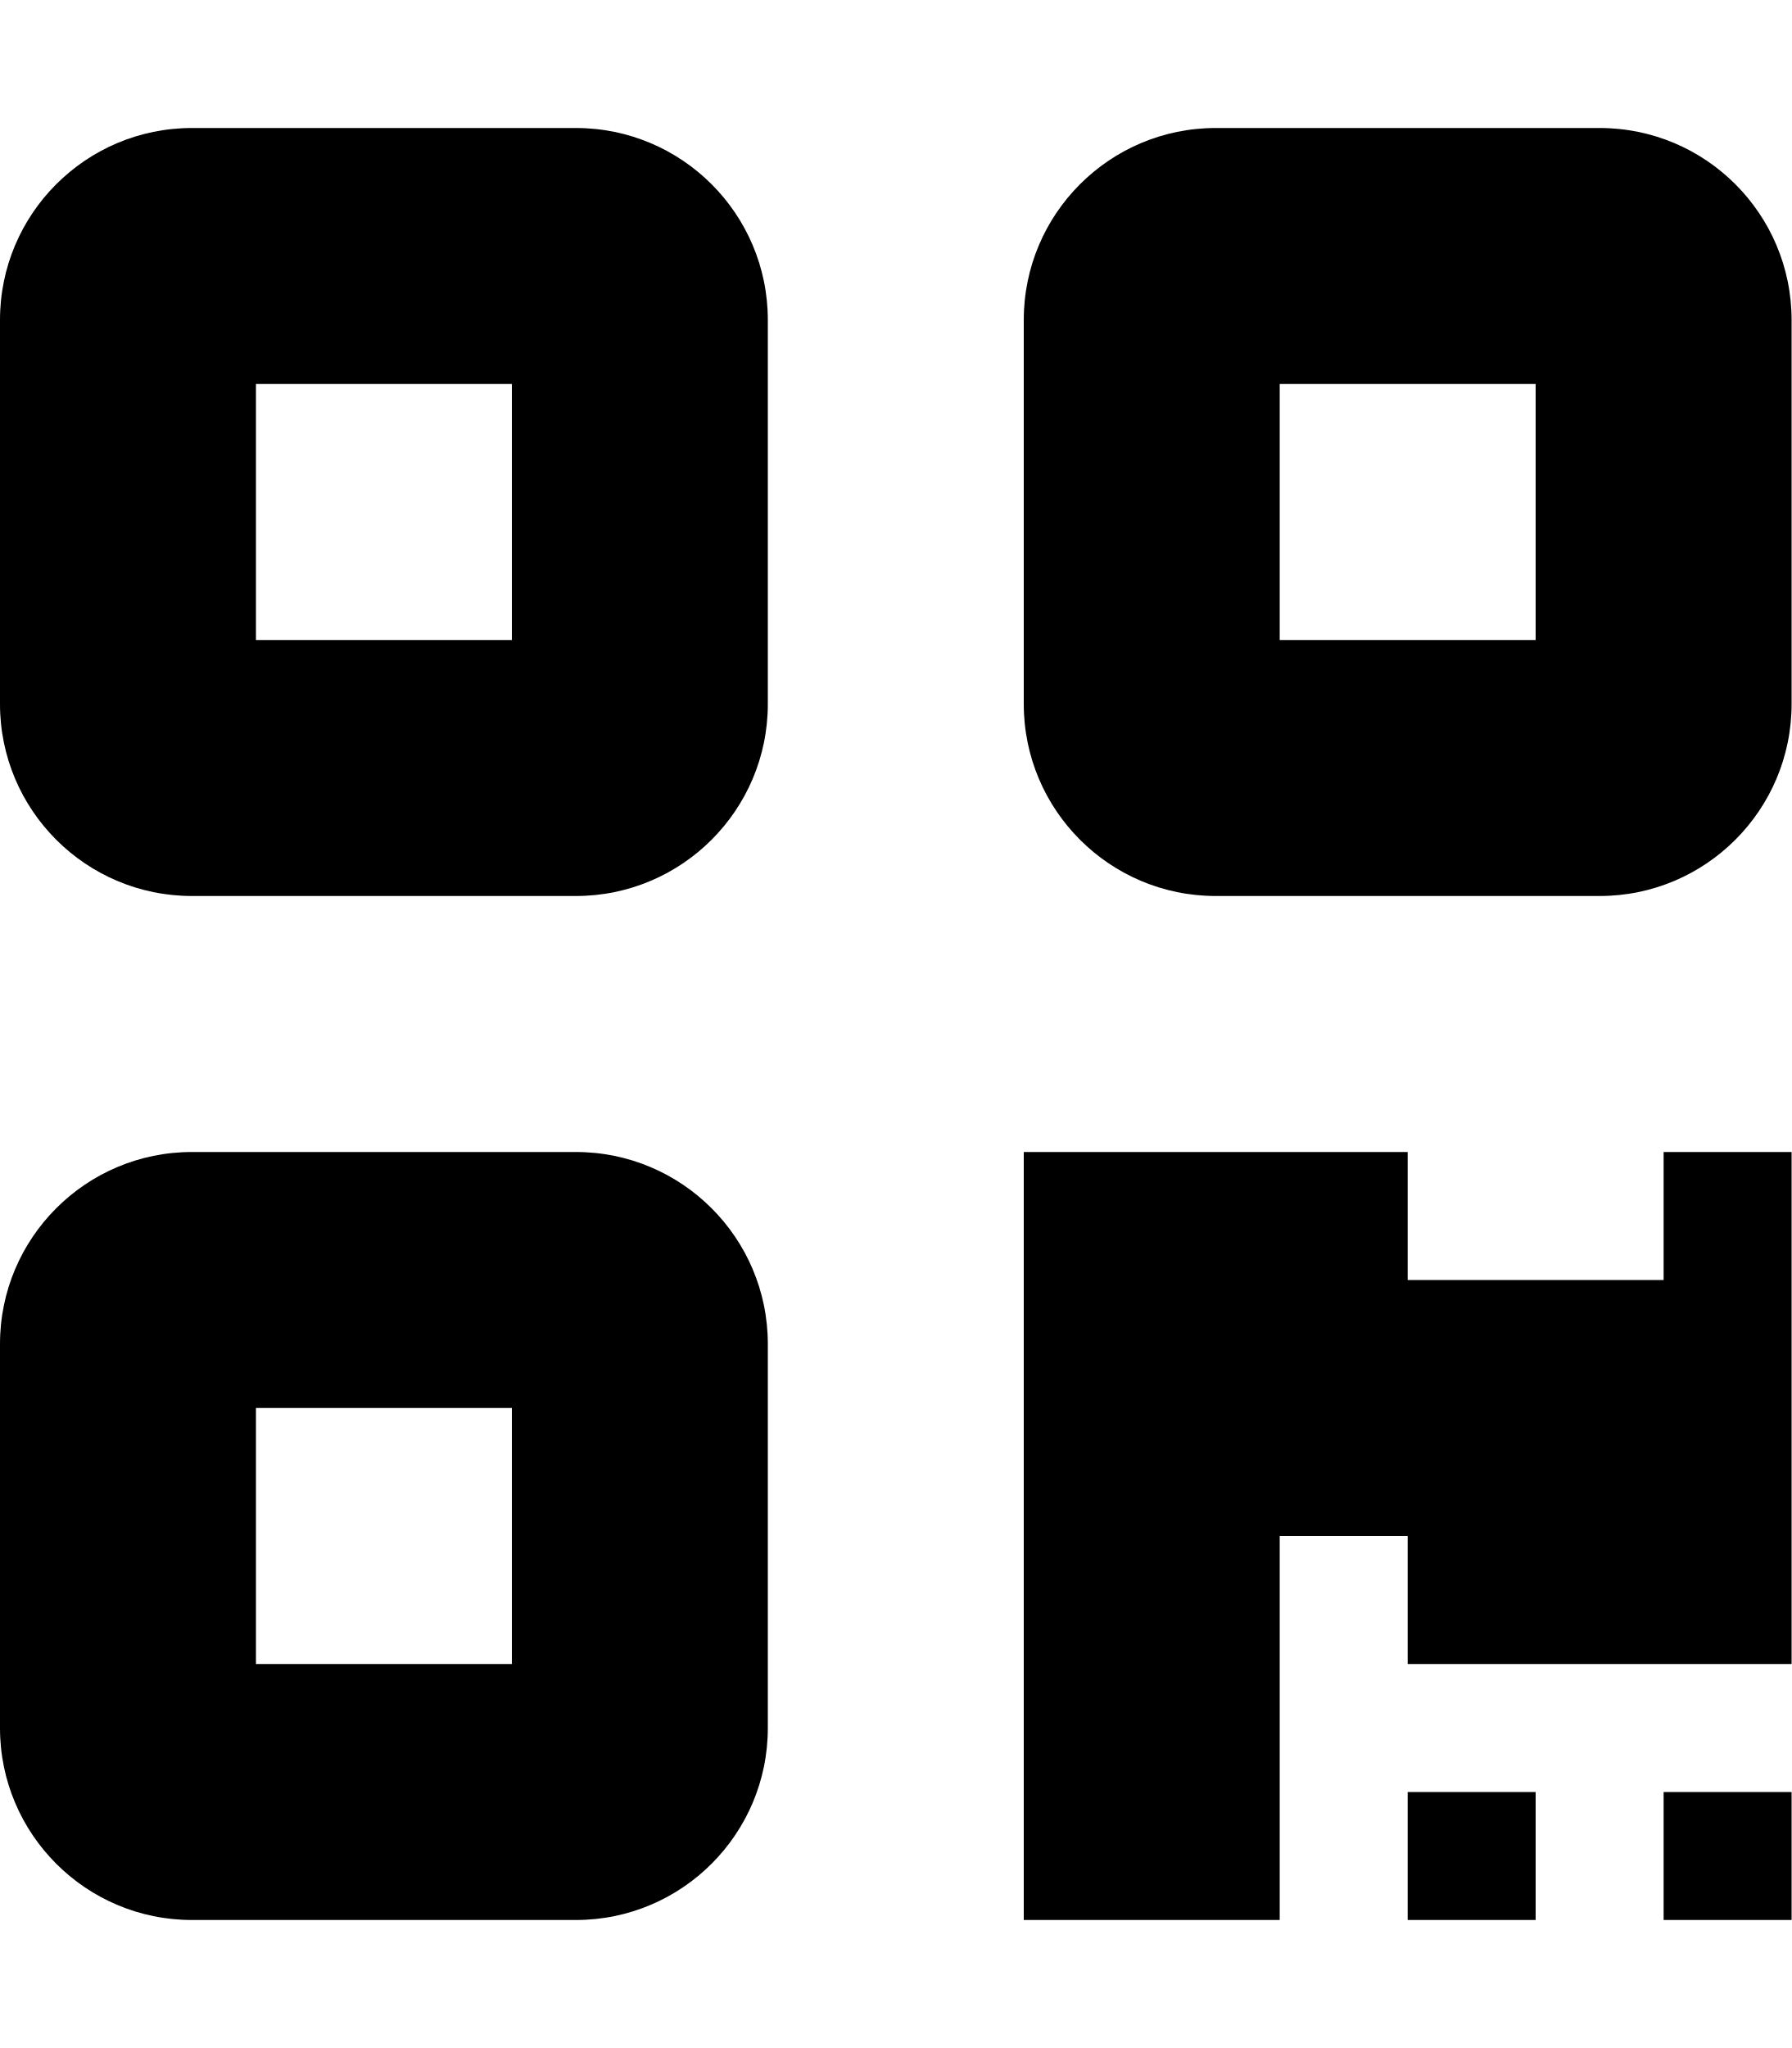
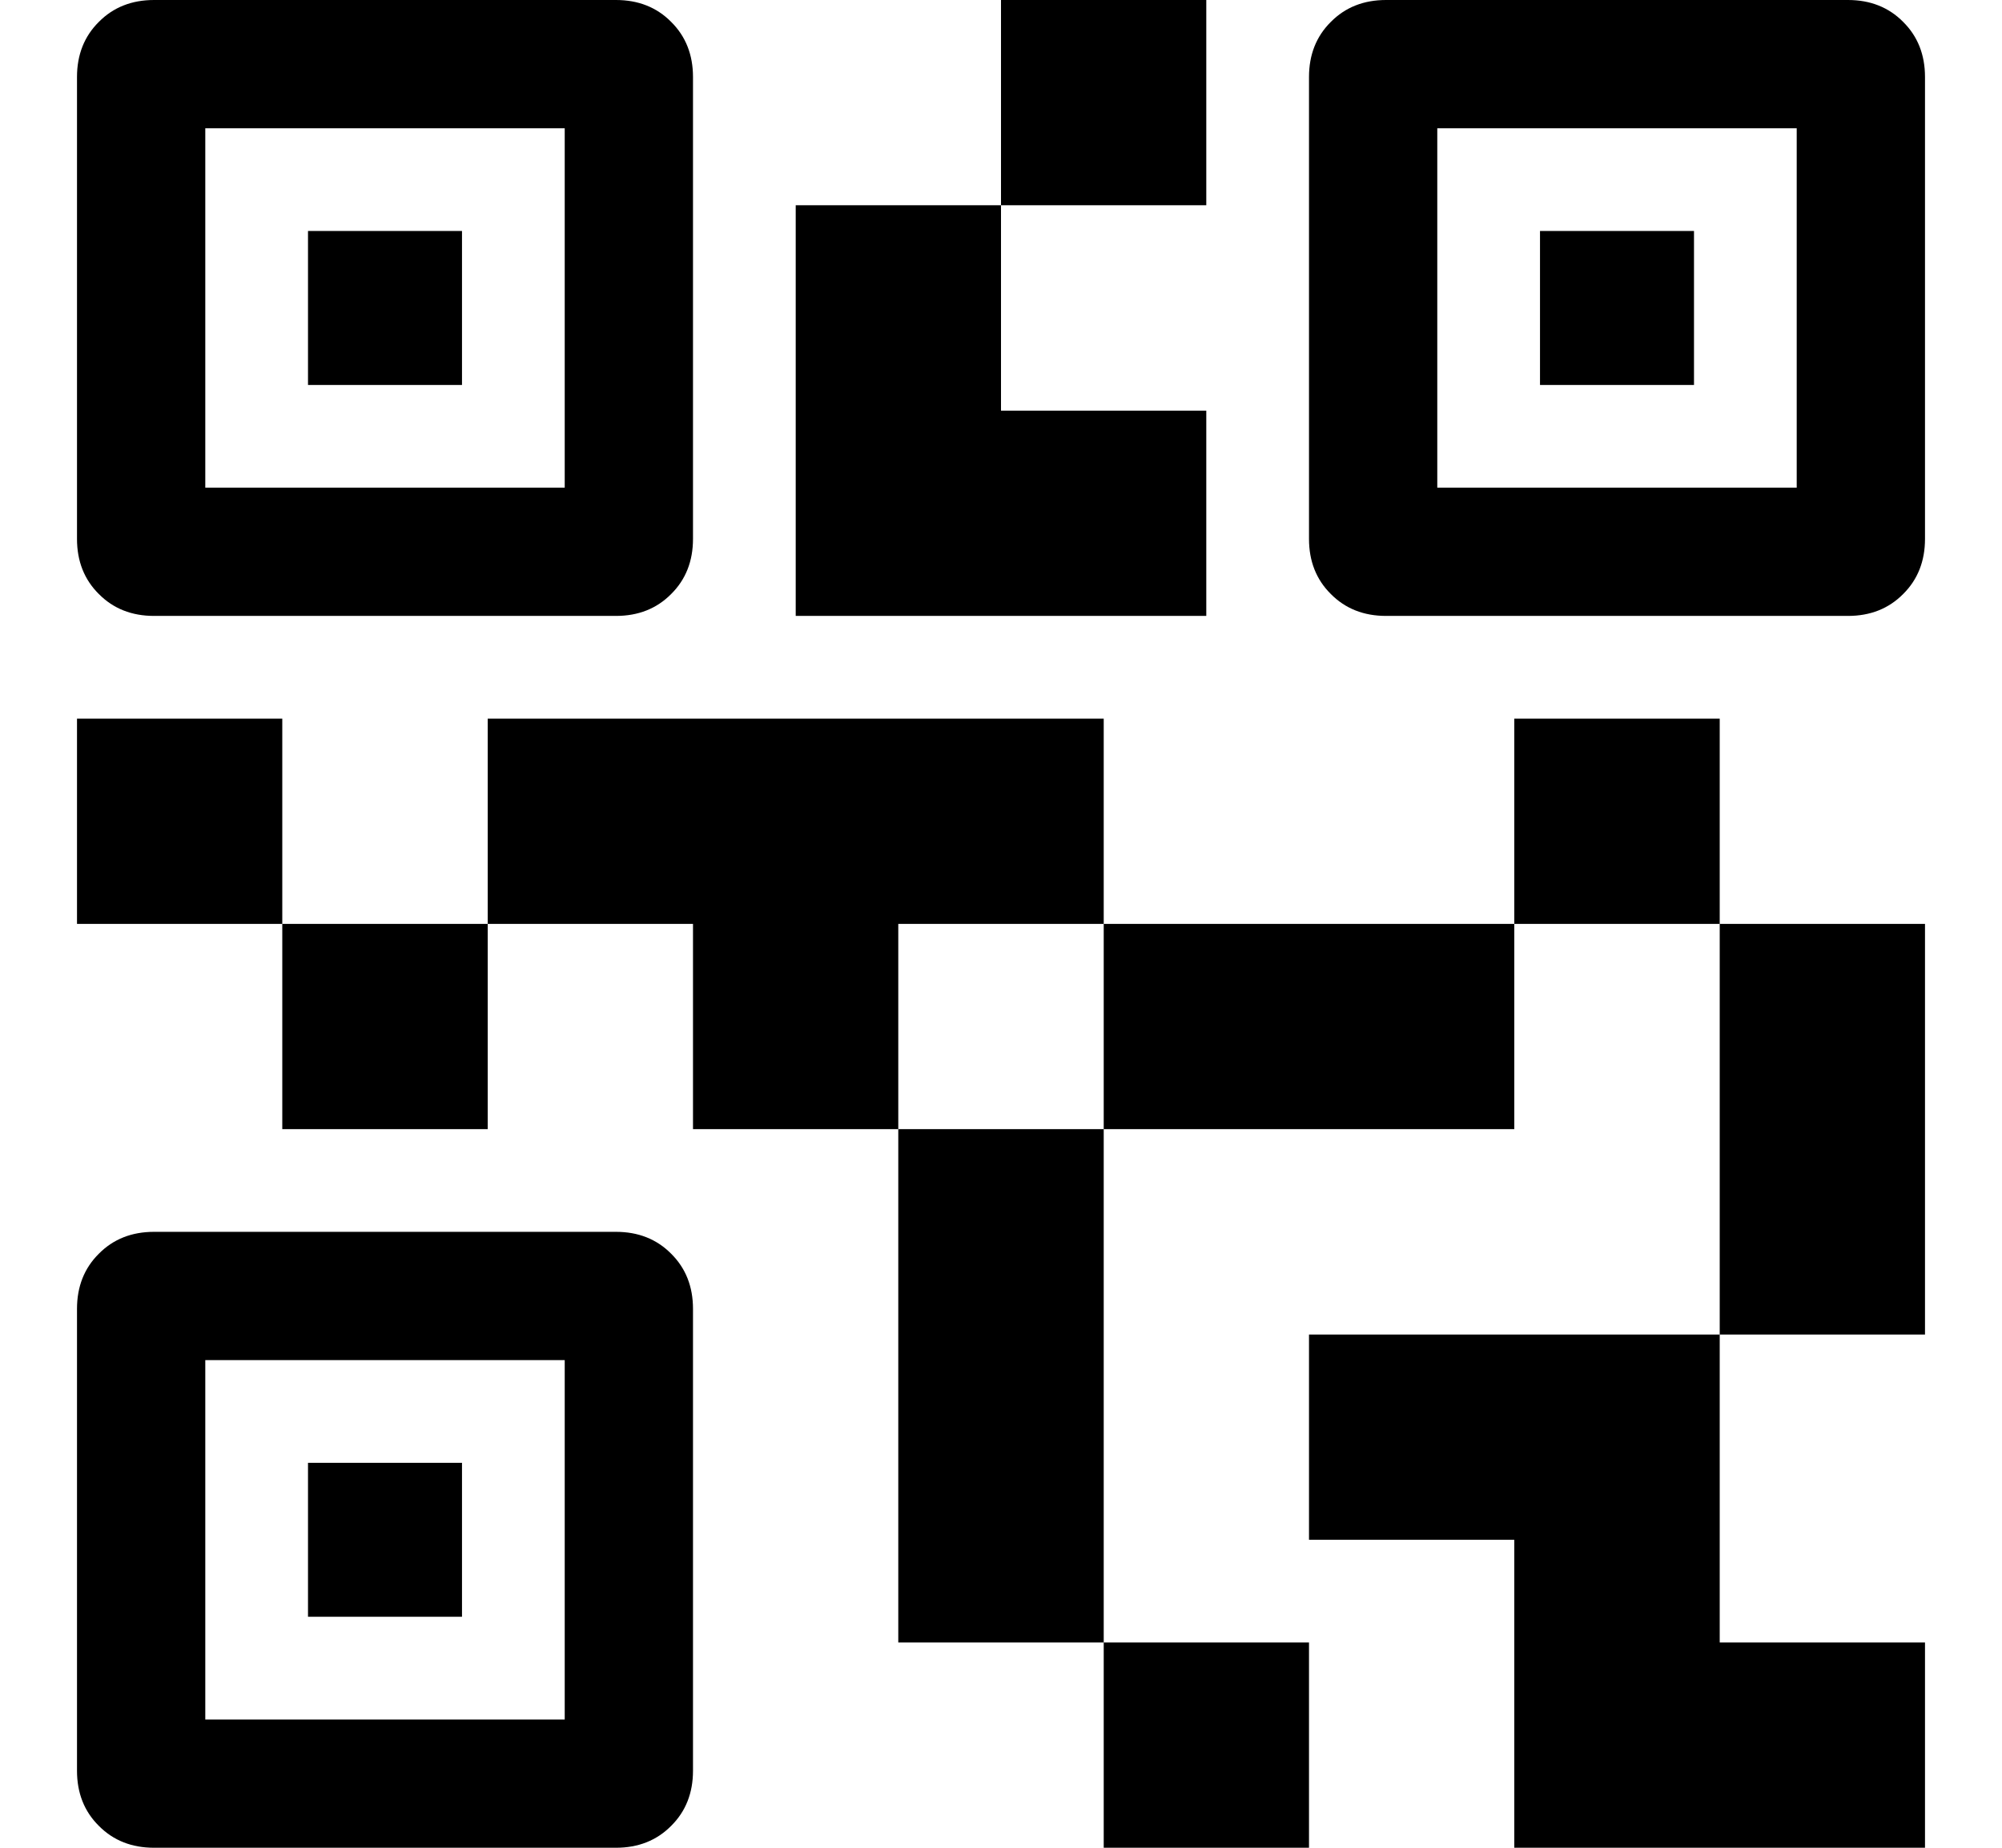
- <svg xmlns="http://www.w3.org/2000/svg" viewBox="0 0 448 512">
-   <path d="M144 32C170.5 32 192 53.49 192 80V176C192 202.5 170.5 224 144 224H48C21.49 224 0 202.5 0 176V80C0 53.49 21.49 32 48 32H144zM128 96H64V160H128V96zM144 288C170.5 288 192 309.5 192 336V432C192 458.5 170.5 480 144 480H48C21.49 480 0 458.5 0 432V336C0 309.5 21.49 288 48 288H144zM128 352H64V416H128V352zM256 80C256 53.49 277.5 32 304 32H400C426.5 32 448 53.49 448 80V176C448 202.5 426.5 224 400 224H304C277.5 224 256 202.5 256 176V80zM320 160H384V96H320V160zM352 448H384V480H352V448zM448 480H416V448H448V480zM416 288H448V416H352V384H320V480H256V288H352V320H416V288z" />
+ <svg xmlns="http://www.w3.org/2000/svg" width="13" height="12" viewBox="0 0 13 12" fill="none">
+   <path d="M7.167 12V10.667H8.5V12H7.167ZM5.833 10.667V7.333H7.167V10.667H5.833ZM11.167 8.667V6H12.5V8.667H11.167ZM9.833 6V4.667H11.167V6H9.833ZM1.833 7.333V6H3.167V7.333H1.833ZM0.5 6V4.667H1.833V6H0.5ZM6.5 1.333V0H7.833V1.333H6.5ZM1.333 3.167H3.667V0.833H1.333V3.167ZM1 4C0.856 4 0.736 3.953 0.642 3.858C0.547 3.764 0.5 3.644 0.5 3.5V0.5C0.5 0.356 0.547 0.236 0.642 0.142C0.736 0.047 0.856 0 1 0H4C4.144 0 4.264 0.047 4.358 0.142C4.453 0.236 4.5 0.356 4.5 0.5V3.5C4.5 3.644 4.453 3.764 4.358 3.858C4.264 3.953 4.144 4 4 4H1ZM1.333 11.167H3.667V8.833H1.333V11.167ZM1 12C0.856 12 0.736 11.953 0.642 11.858C0.547 11.764 0.5 11.644 0.5 11.5V8.5C0.5 8.356 0.547 8.236 0.642 8.142C0.736 8.047 0.856 8 1 8H4C4.144 8 4.264 8.047 4.358 8.142C4.453 8.236 4.5 8.356 4.5 8.5V11.5C4.5 11.644 4.453 11.764 4.358 11.858C4.264 11.953 4.144 12 4 12H1ZM9.333 3.167H11.667V0.833H9.333V3.167ZM9 4C8.856 4 8.736 3.953 8.642 3.858C8.547 3.764 8.5 3.644 8.5 3.5V0.5C8.5 0.356 8.547 0.236 8.642 0.142C8.736 0.047 8.856 0 9 0H12C12.144 0 12.264 0.047 12.358 0.142C12.453 0.236 12.5 0.356 12.5 0.5V3.5C12.5 3.644 12.453 3.764 12.358 3.858C12.264 3.953 12.144 4 12 4H9ZM9.833 12V10H8.5V8.667H11.167V10.667H12.5V12H9.833ZM7.167 7.333V6H9.833V7.333H7.167ZM4.5 7.333V6H3.167V4.667H7.167V6H5.833V7.333H4.5ZM5.167 4V1.333H6.5V2.667H7.833V4H5.167ZM2 2.5V1.5H3V2.5H2ZM2 10.5V9.5H3V10.5H2ZM10 2.5V1.5H11V2.5H10Z" fill="currentColor" />
</svg>
